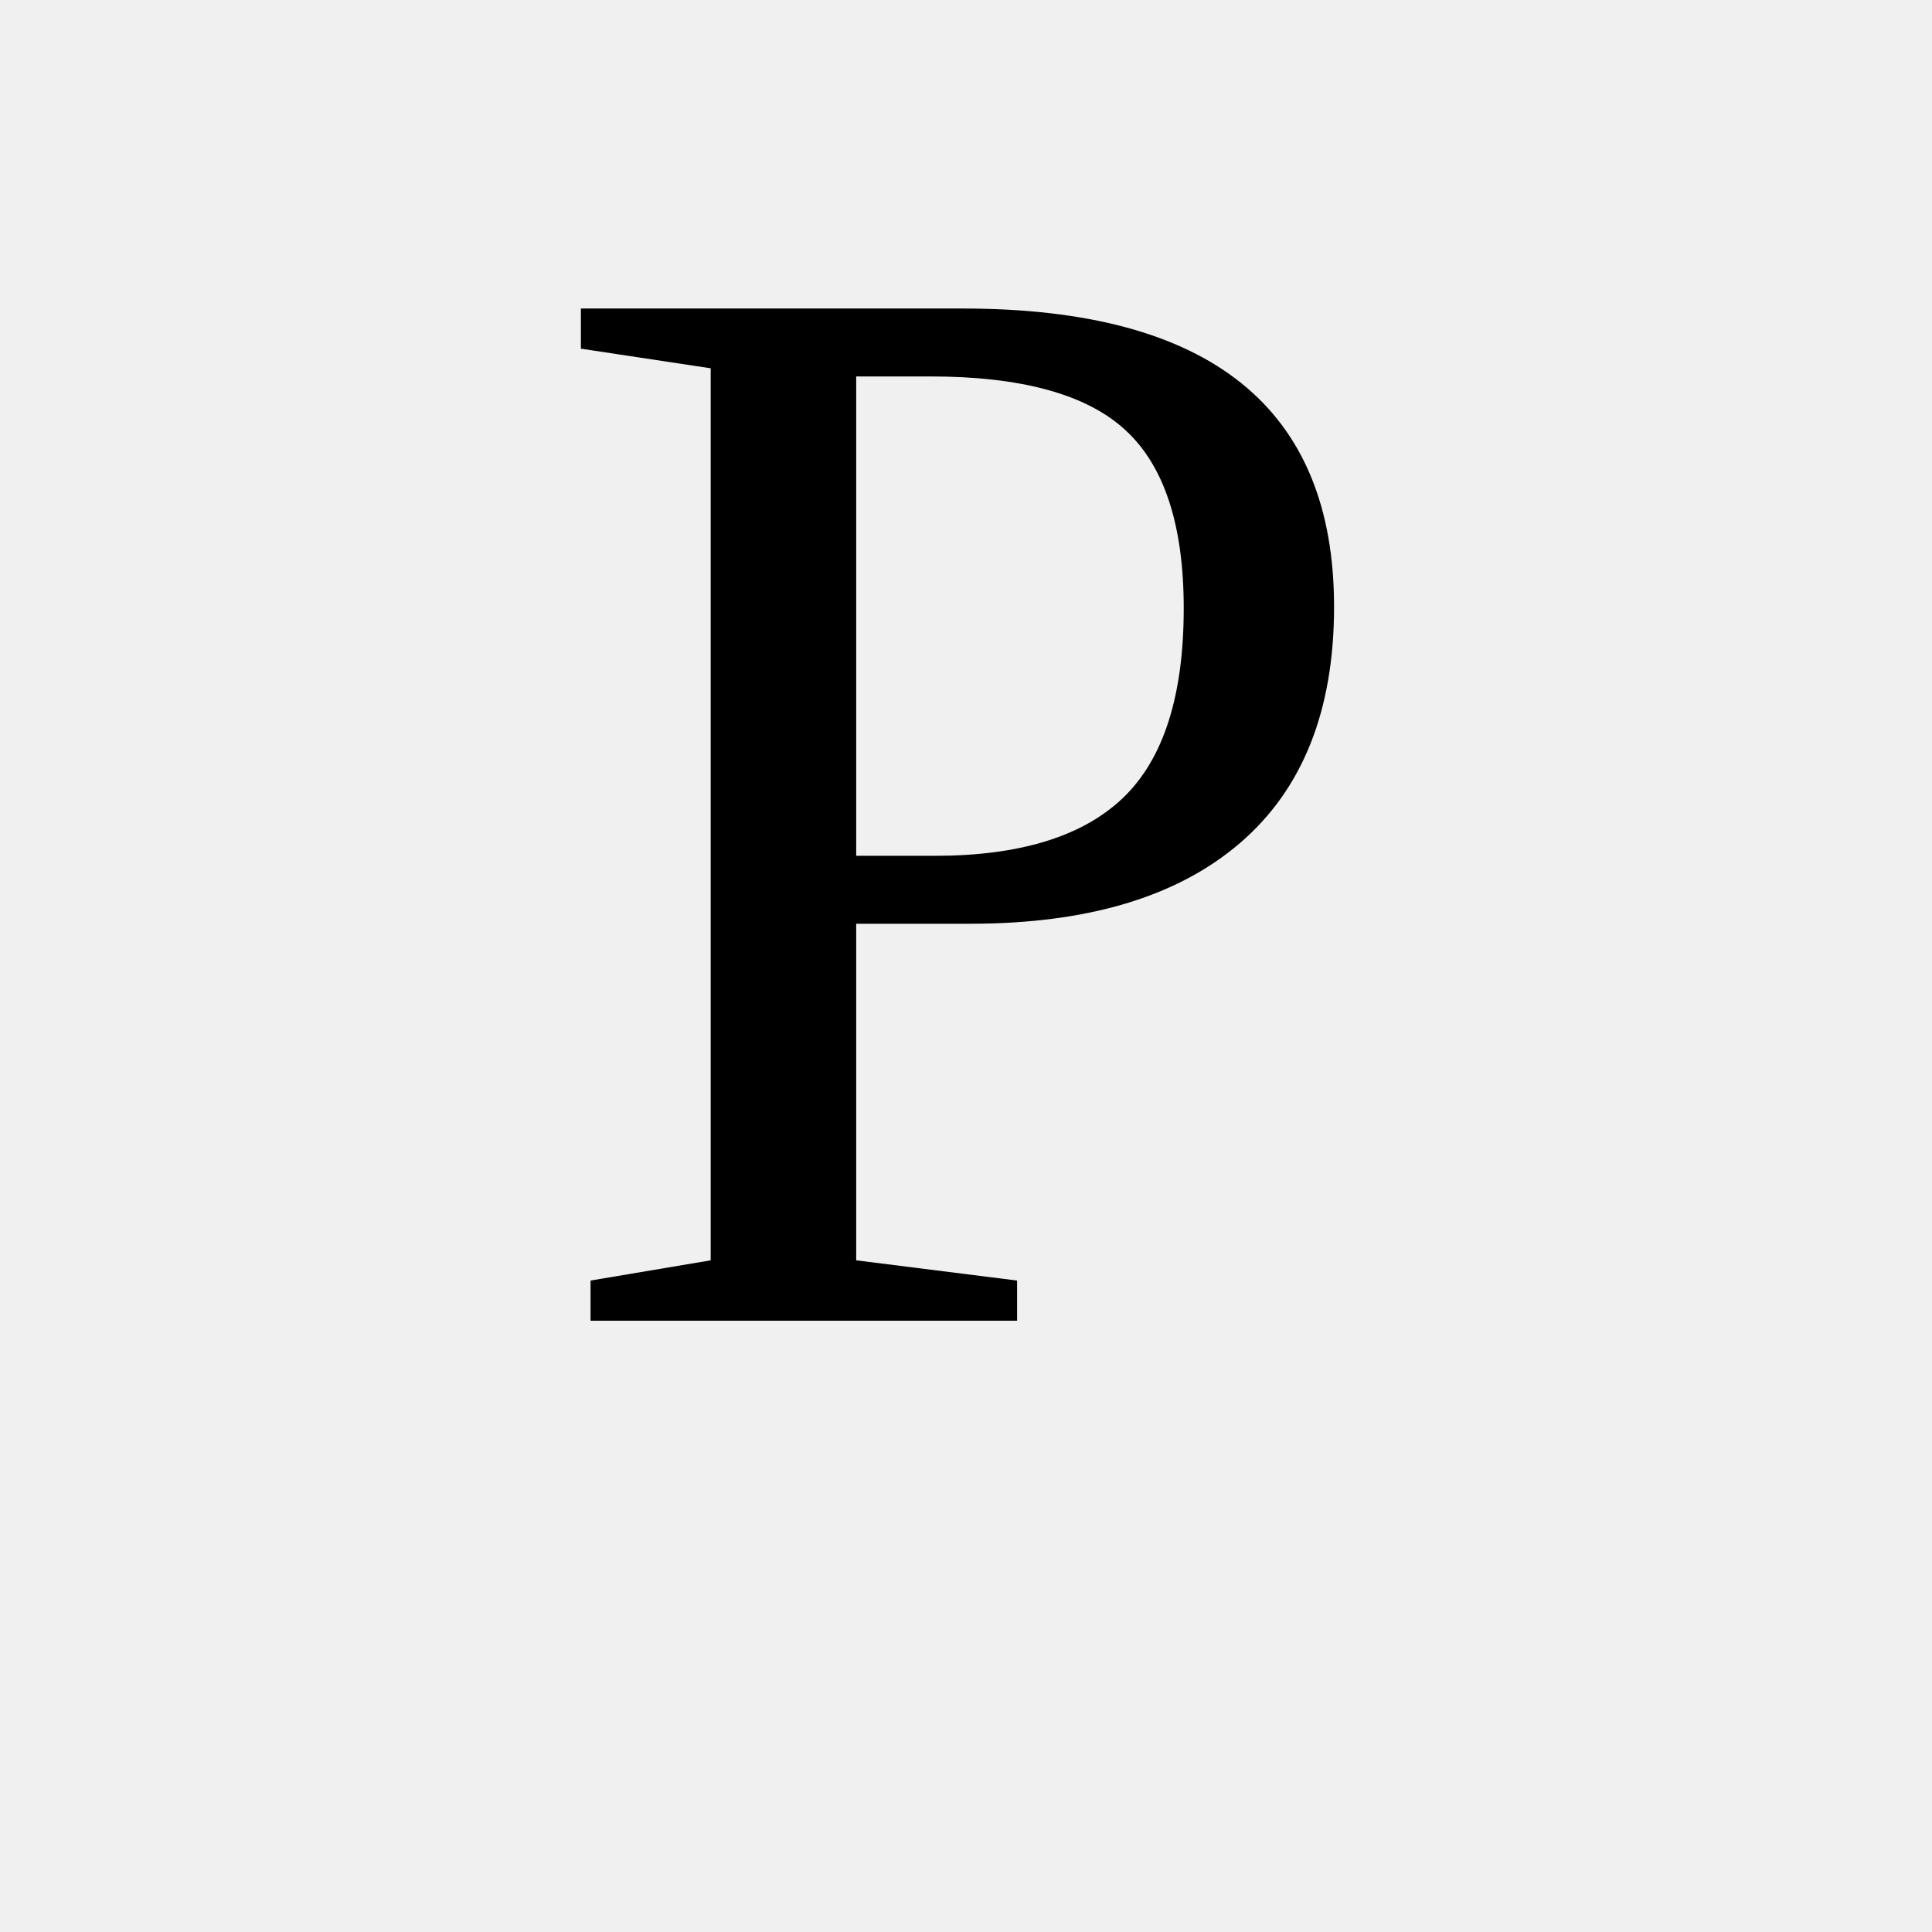
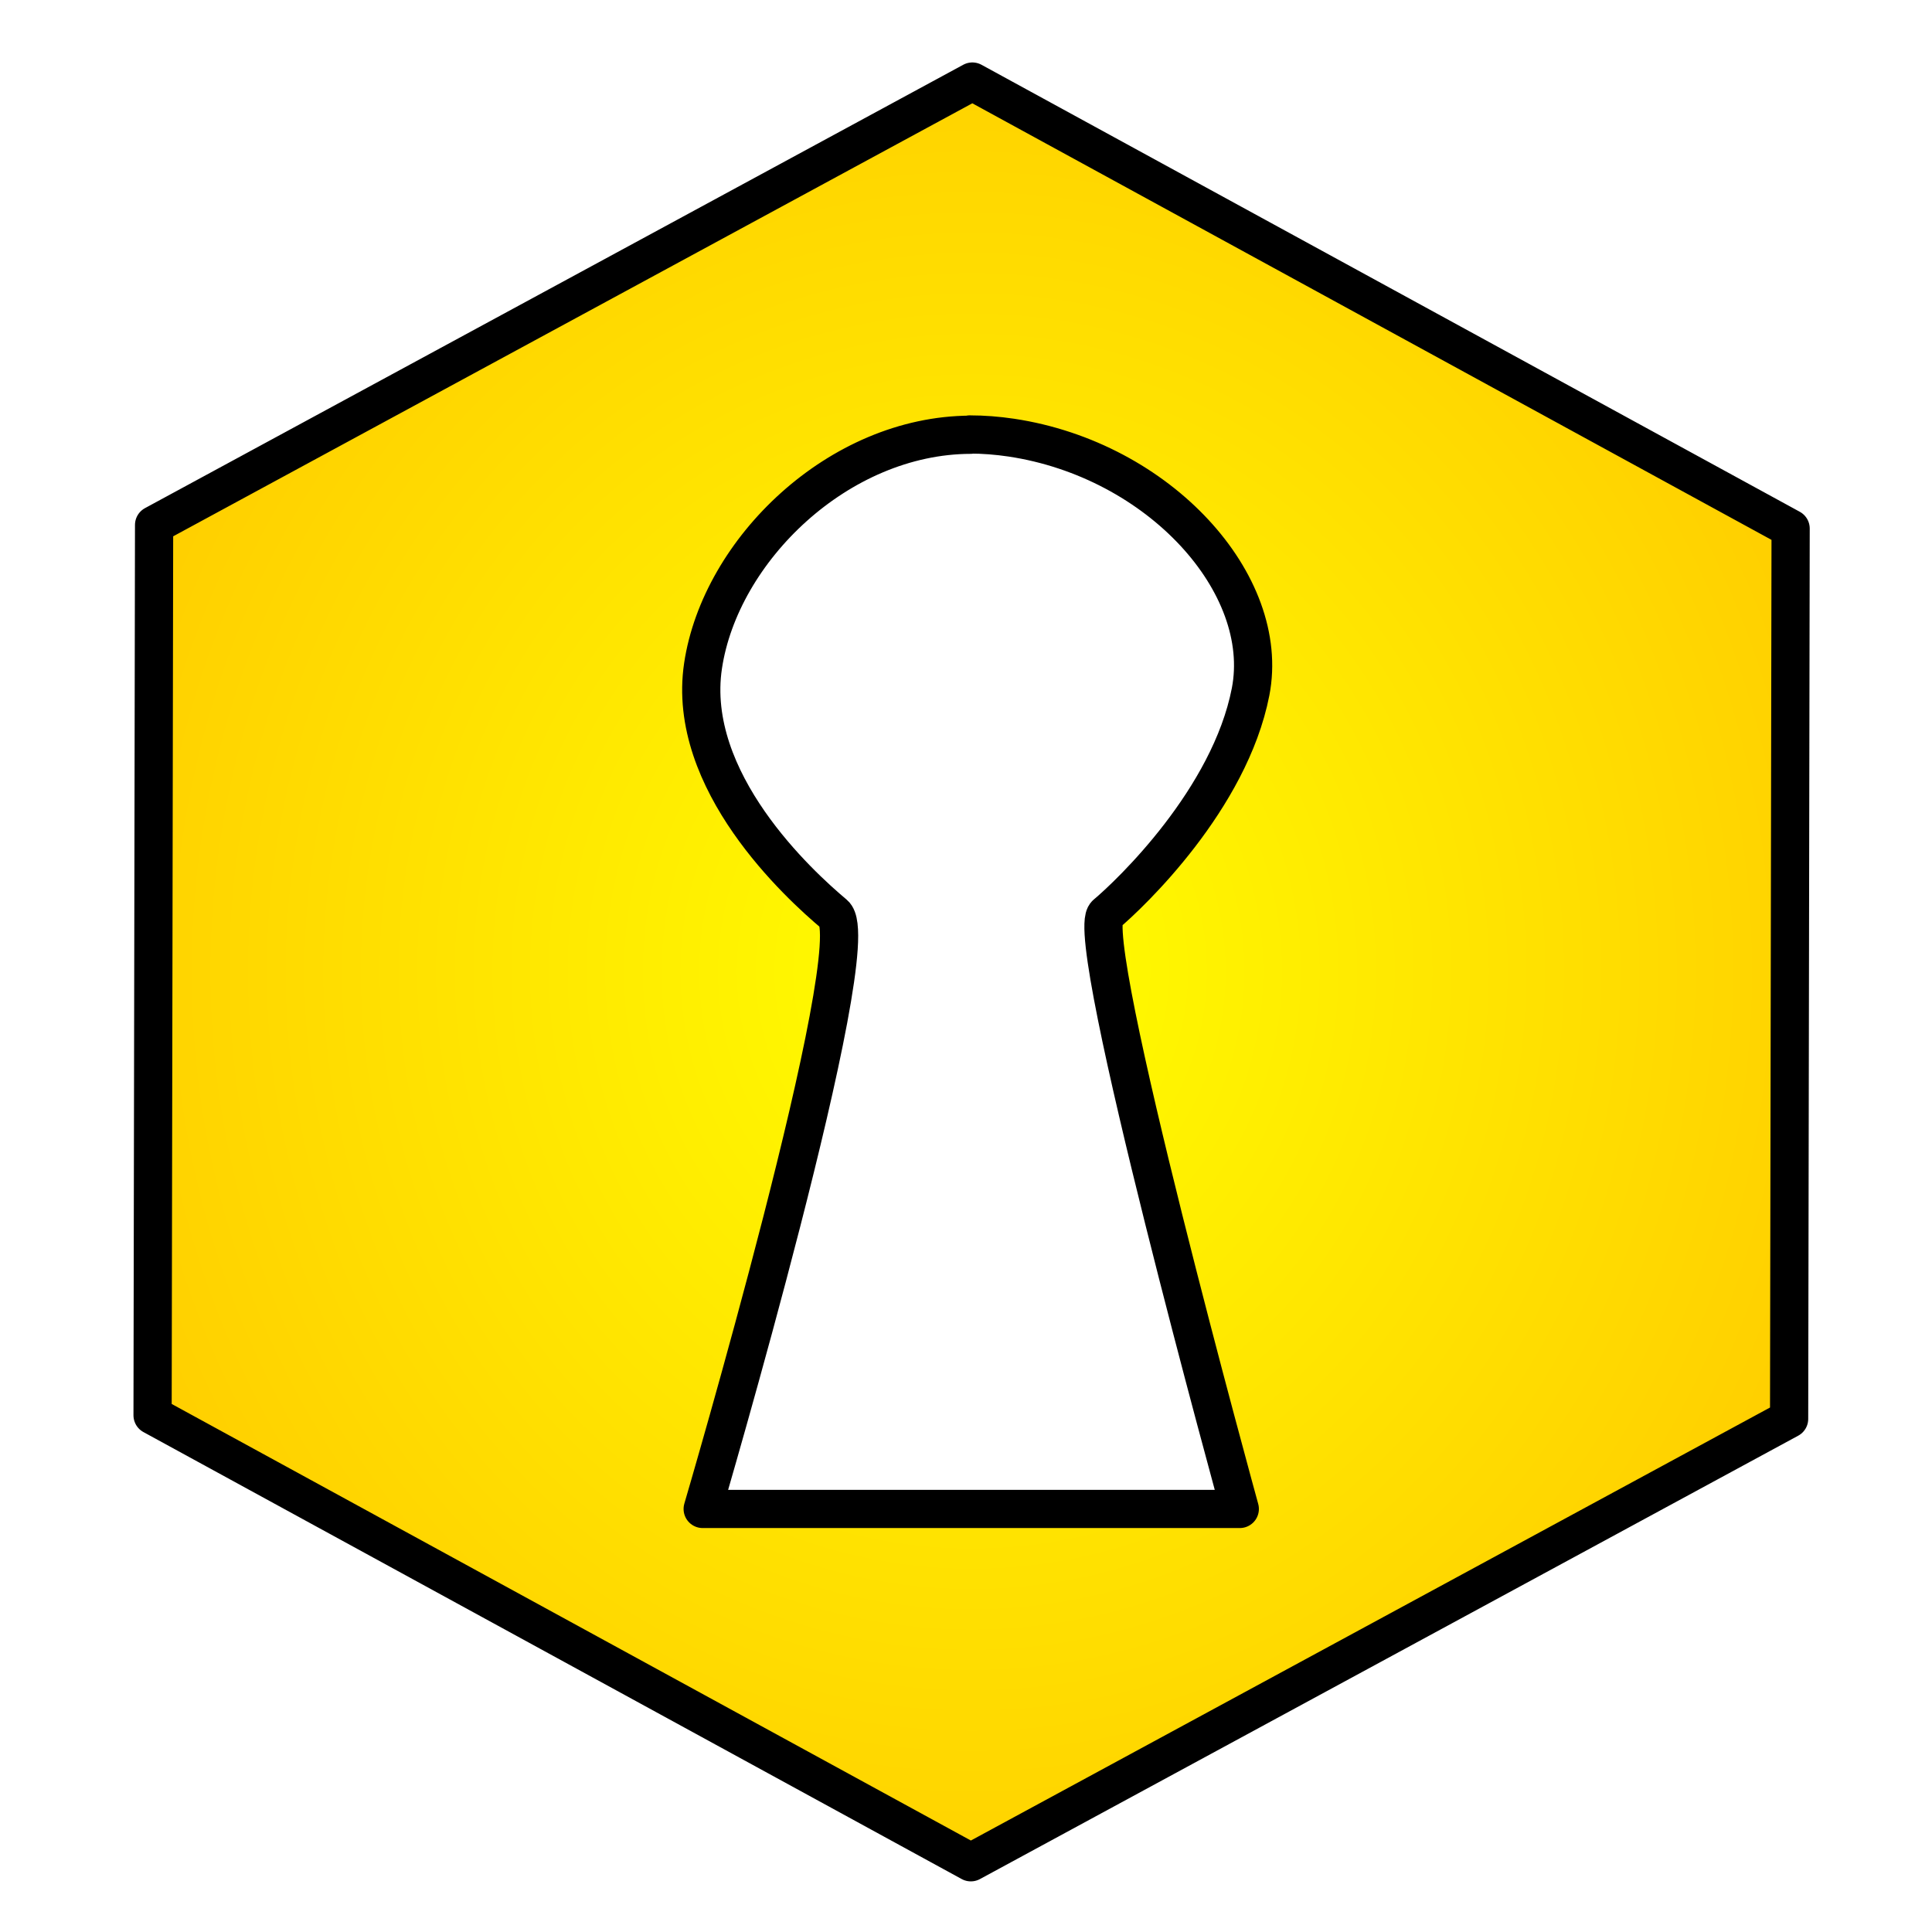
- <svg xmlns="http://www.w3.org/2000/svg" viewBox="0 0 100 100">
-   <rect width="100" height="100" fill="#f0f0f0" />
-   <text x="50%" y="50%" dominant-baseline="middle" text-anchor="middle" font-size="80">P</text>
+ <svg xmlns="http://www.w3.org/2000/svg" height="38" width="38" version="1.1" viewBox="0 0 38 38">
+   <defs>
+     <radialGradient id="a" gradientUnits="userSpaceOnUse" cx="261" cy="240" r="341" gradientTransform="matrix(1.3 .000949 -.00102 1.4 -89.2 -86.2)">
+       <stop stop-color="#ff0" offset="0" />
+       <stop stop-color="#fa0" offset="1" />
+     </radialGradient>
+   </defs>
+   <path stroke-linejoin="round" d="m250 3.16-227 123-0.42 247 227 124 227-123 0.42-247zm-0.711 97.9v0.006c3.78 0 7.6 0.297 11.5 0.875 41.1 6.17 72.2 40.6 66.4 70.5-5.8 29.8-33.3 56-40.1 61.7s37.1 165 37.1 165h-149s46.2-157 36.5-165c-9.7-8.14-41.2-36.9-36.4-68.9 4.81-32.1 37.6-64 74.2-64.1z" transform="matrix(.0709 0 0 .0709 1.4 1.38)" stroke="#000" stroke-linecap="round" stroke-width="10.6" fill="url(#a)" />
</svg>
